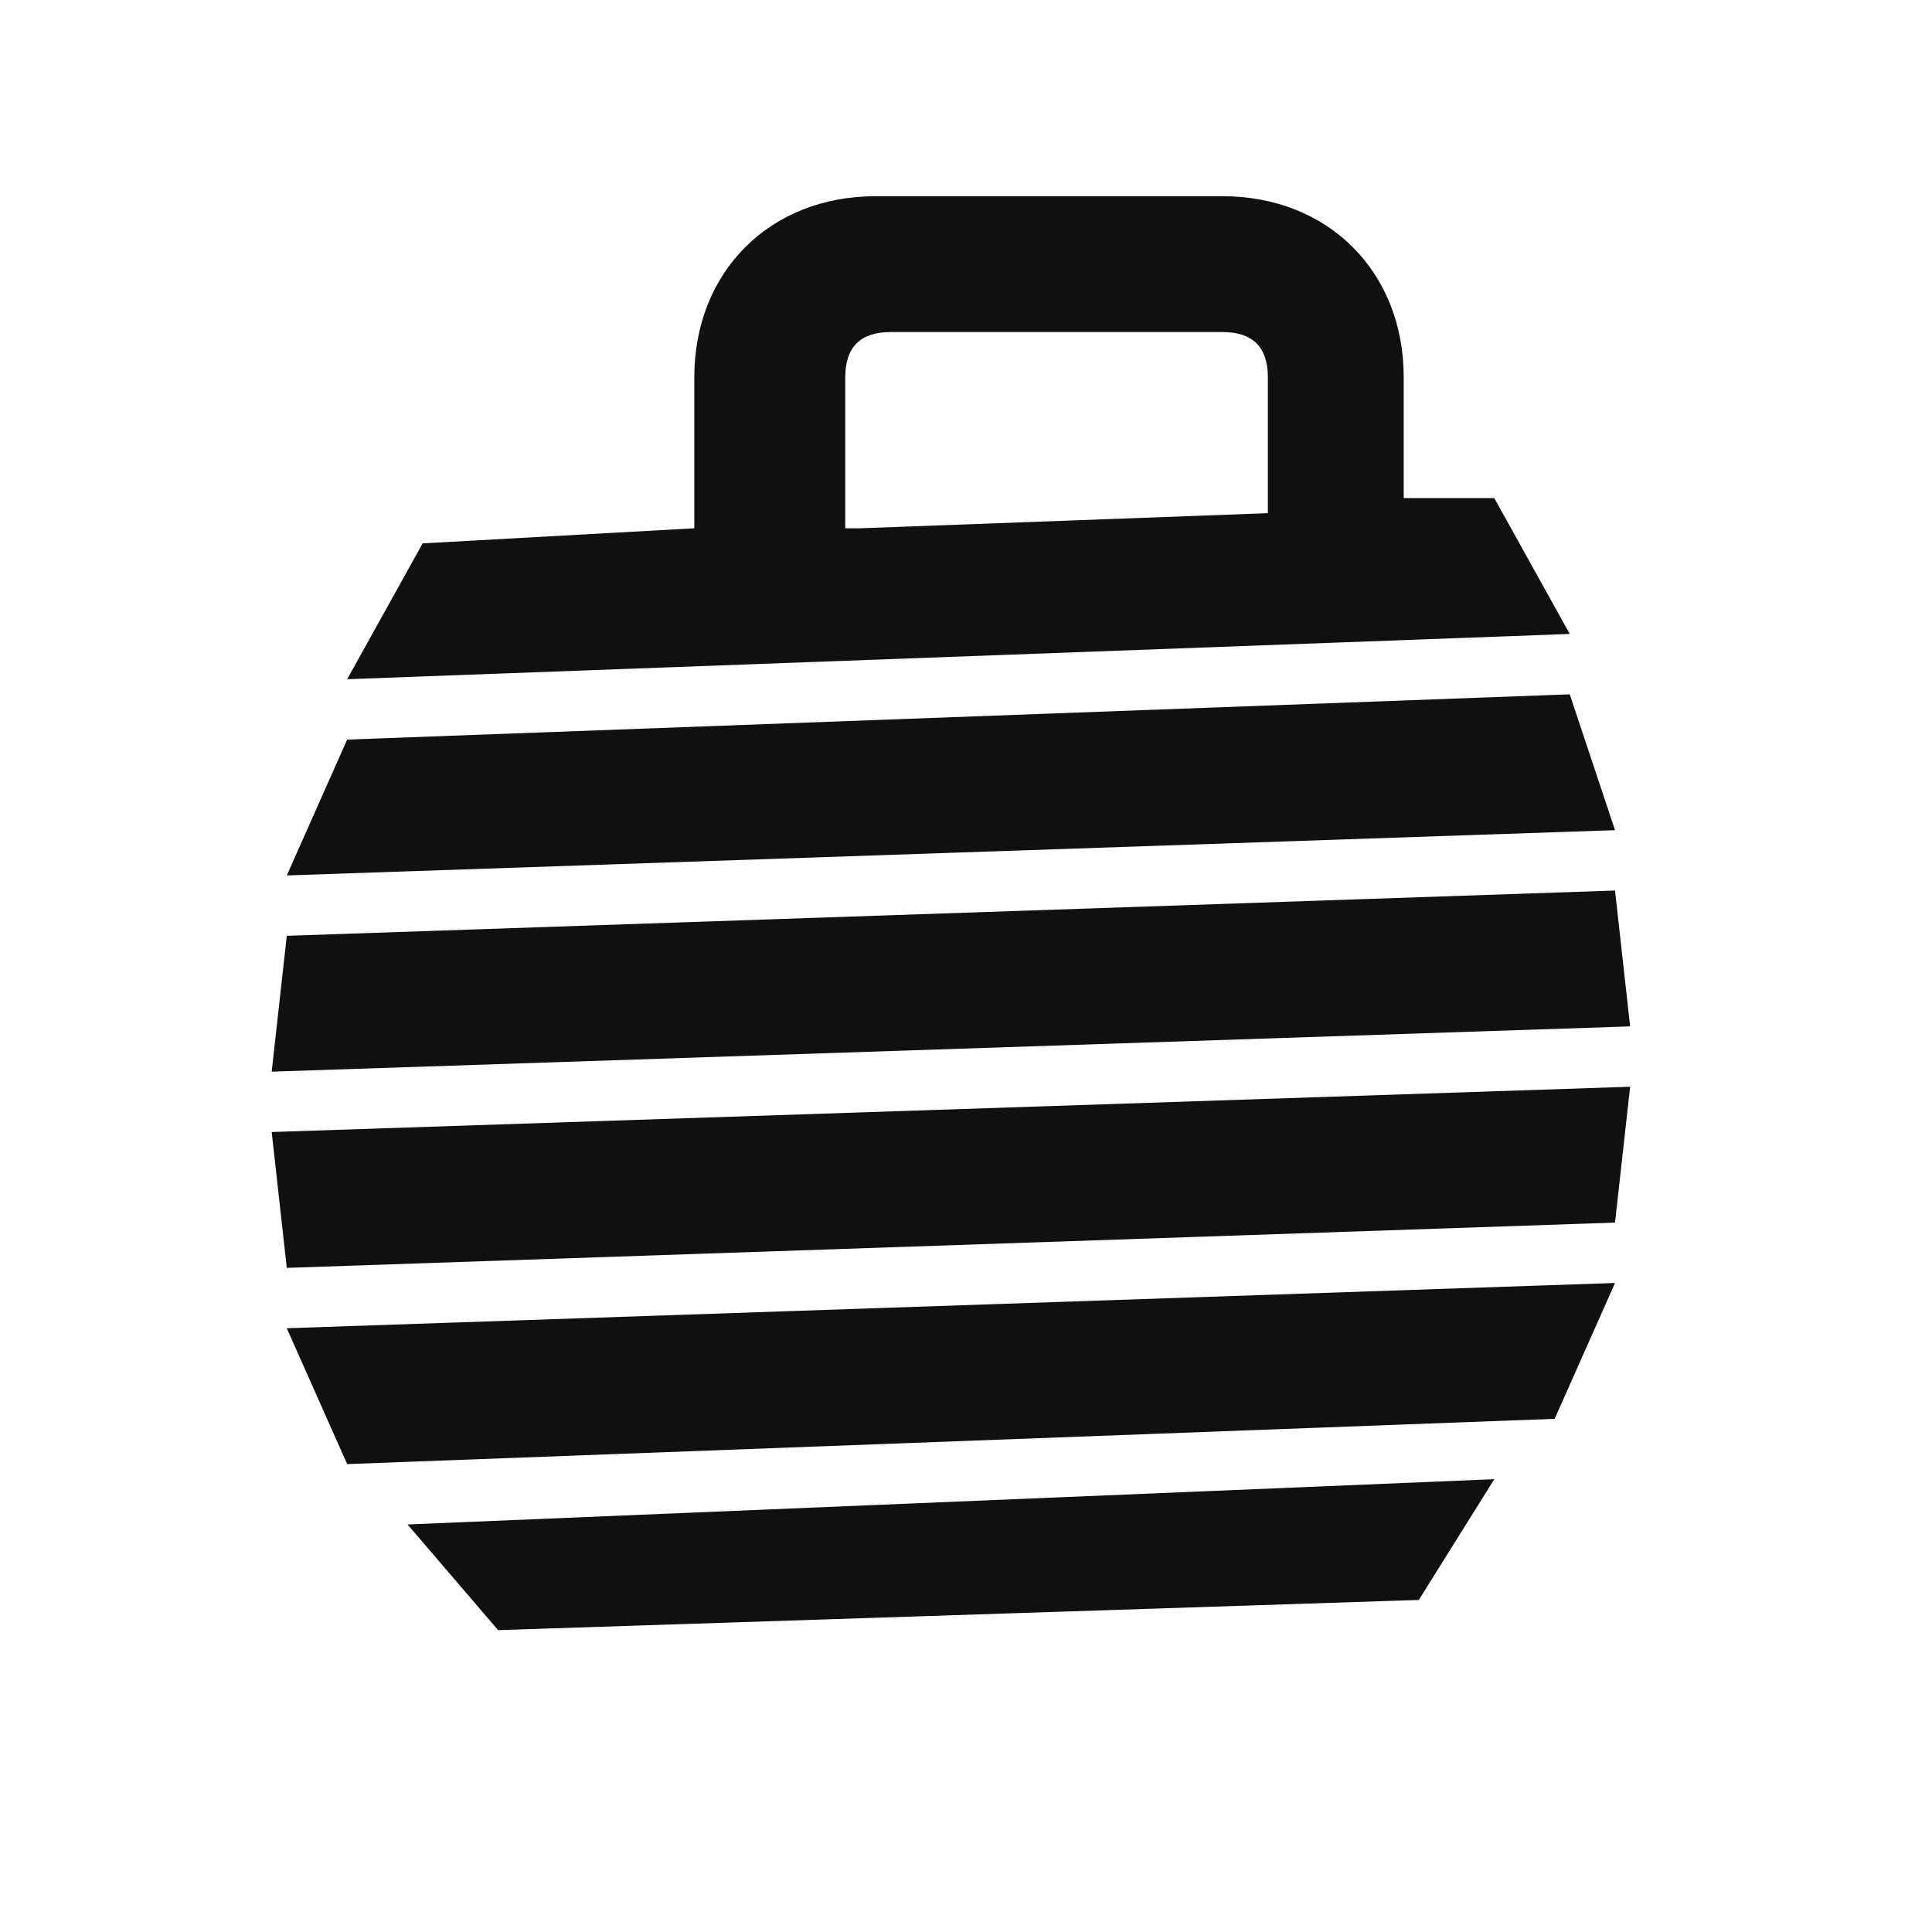
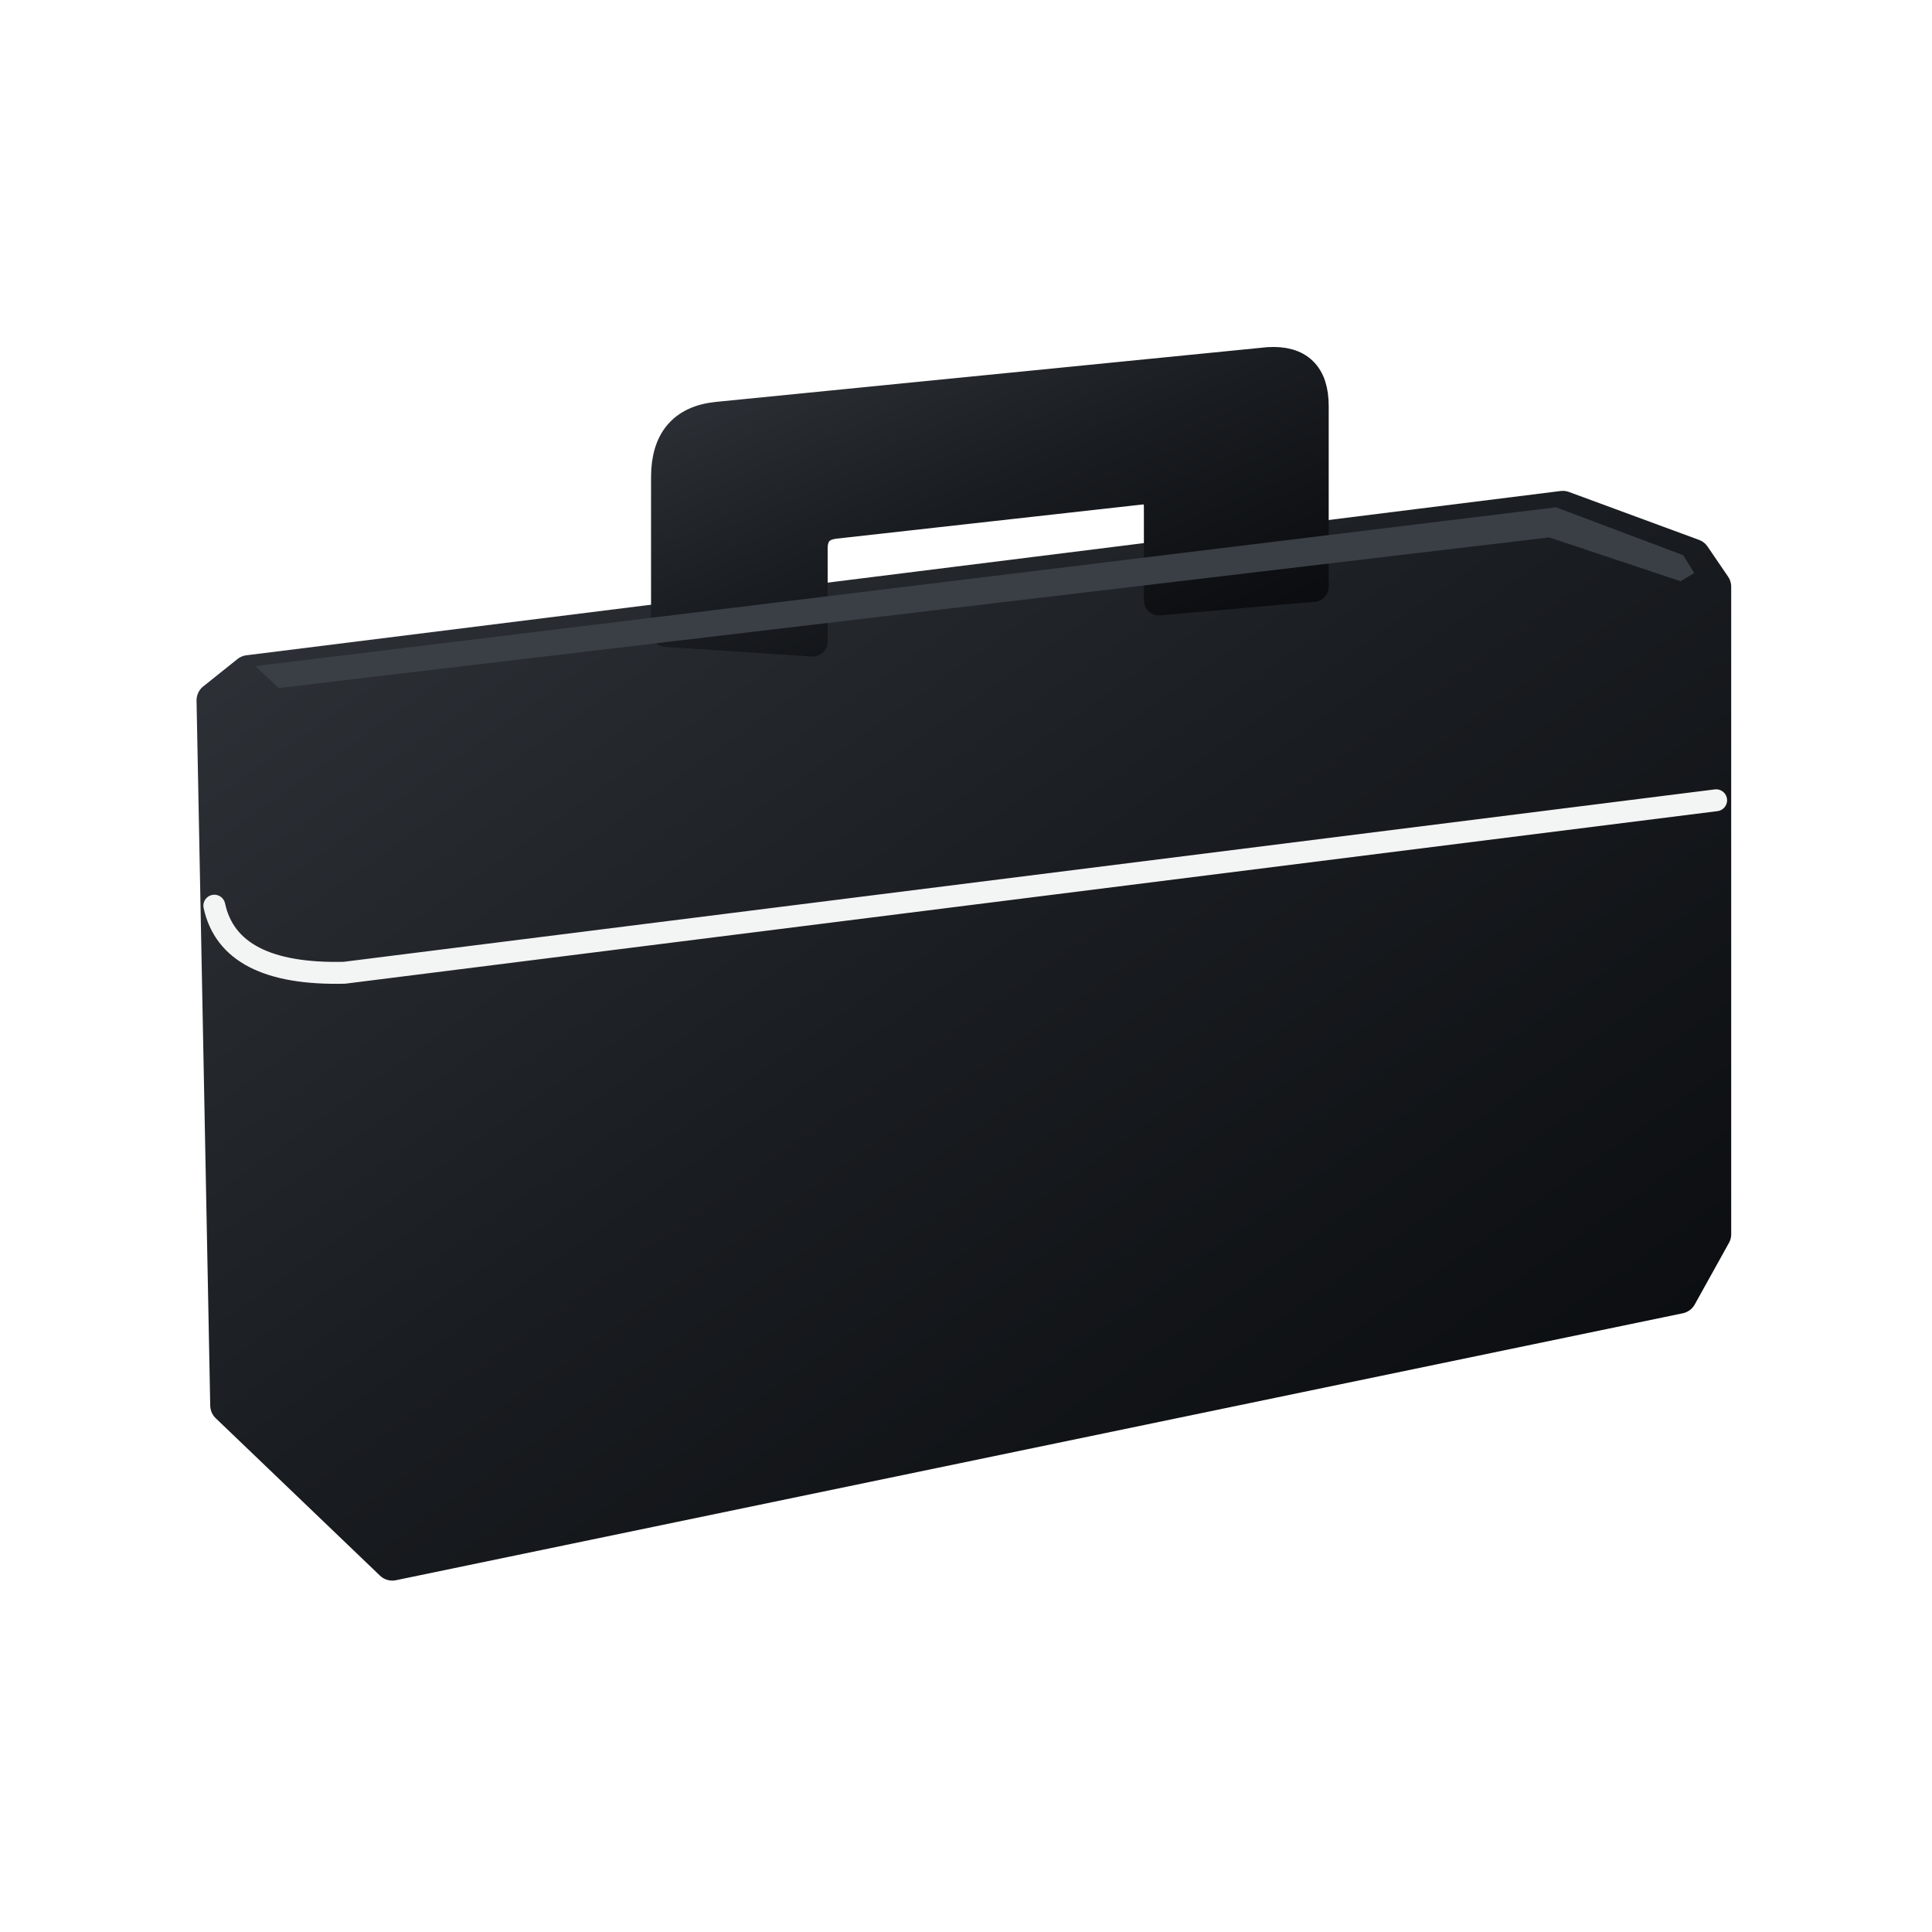
- <svg xmlns="http://www.w3.org/2000/svg" viewBox="0 0 128 128" role="img" aria-labelledby="title">
-   <g fill="#101010">
-     <path fill-rule="evenodd" d="M28 36 46 35V25c0-7 5-12 12-12h23c7 0 12 5 12 12v8l6 0 5 9-81 3Zm29-1 27-1V25c0-2-1-3-3-3H59c-2 0-3 1-3 3v10Z" />
-     <path d="M23 49 104 46 107 55 19 58Z" />
-     <path d="M19 62 107 59 108 68 18 71Z" />
-     <path d="M18 75 108 72 107 81 19 84Z" />
-     <path d="M19 88 107 85 103 94 23 97Z" />
-     <path d="M27 101 99 98 94 106 33 108Z" />
+ <svg xmlns="http://www.w3.org/2000/svg" viewBox="0 0 128 128" role="img" aria-labelledby="t">
+   <defs>
+     <linearGradient id="obs" x1="0" y1="0" x2="1" y2="1">
+       <stop offset="0" stop-color="#30343A" />
+       <stop offset=".48" stop-color="#191C20" />
+       <stop offset="1" stop-color="#080A0D" />
+     </linearGradient>
+   </defs>
+   <g transform="translate(-5.3 14.2) scale(.0907)" stroke-linejoin="round">
+     <path d="M240 335 L1200 215 L1295 250 L1310 272 L1310 745 L1285 790 L345 985 L225 870 L215 355 Z" fill="url(#obs)" stroke="url(#obs)" stroke-width="26" />
+     <path d="M545 305 V192 Q545 152 582 148 L985 108 Q1018 106 1018 140 V272 L905 282 V214 Q905 200 892 201 L668 226 Q652 228 652 244 V312 Z" fill="url(#obs)" stroke="url(#obs)" stroke-width="22" />
+     <path d="M245 330 L1195 214 L1288 249 L1296 262 L1286 268 L1190 236 L262 346 Z" fill="#3A3F46" />
+     <path d="M215 505 Q226 556 310 554 L1312 428" fill="none" stroke="#F3F4F4" stroke-width="16" stroke-linecap="round" />
  </g>
</svg>
